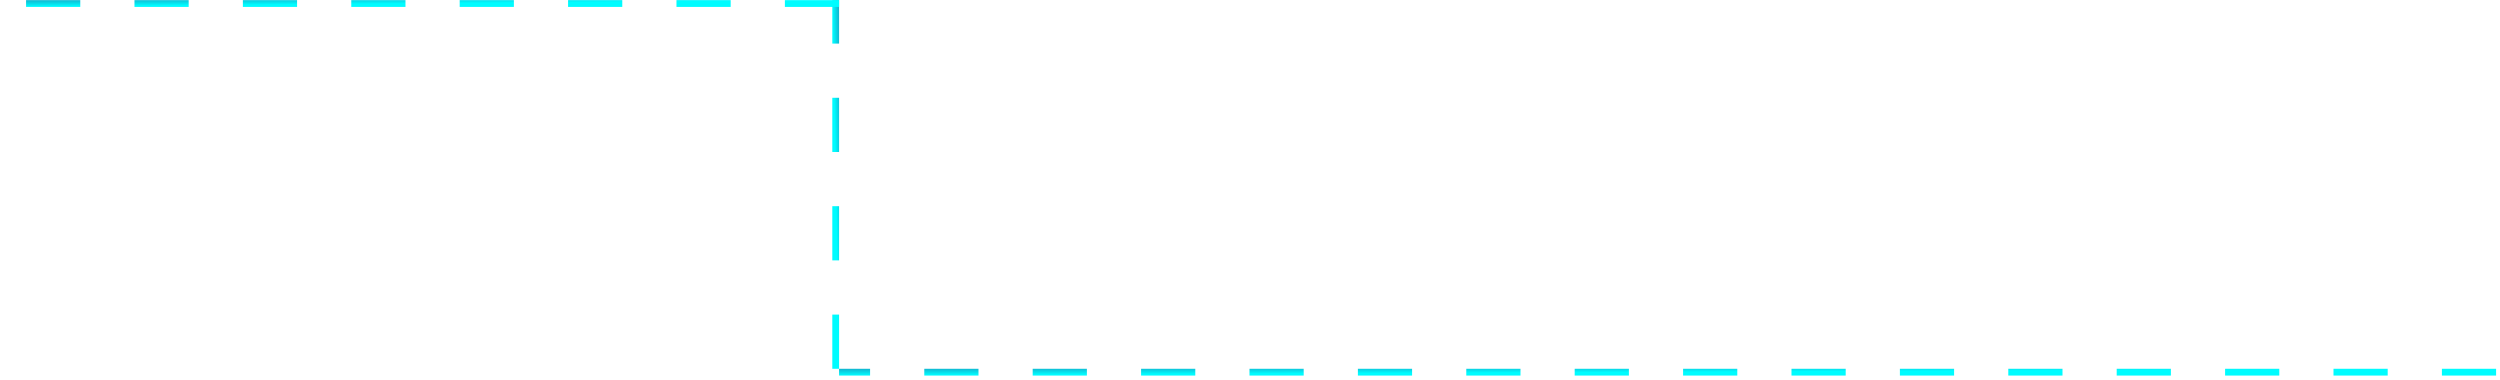
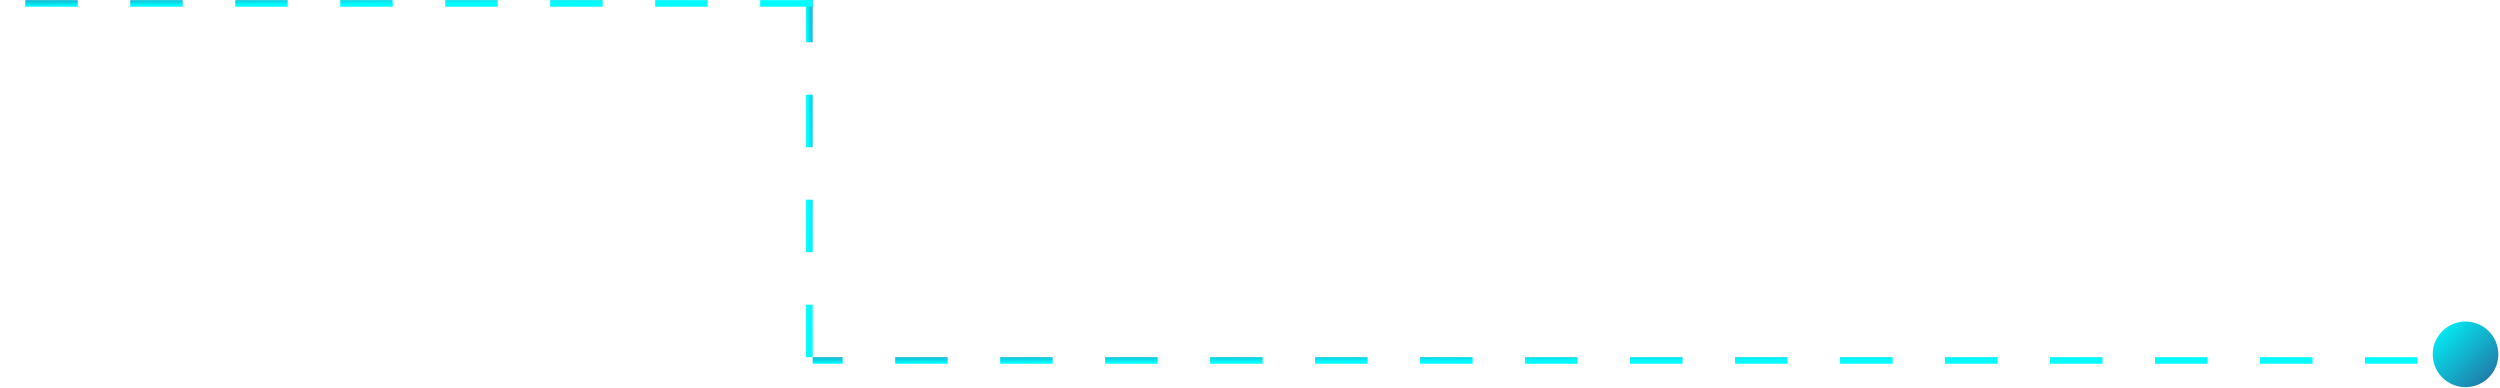
- <svg xmlns="http://www.w3.org/2000/svg" width="369" height="56" viewBox="0 0 369 56" fill="none">
-   <line x1="368.424" y1="54.933" x2="123.847" y2="54.933" stroke="url(#paint0_linear_39_1330)" stroke-dasharray="8 8" />
-   <line x1="123.348" y1="54.433" x2="123.348" y2="0.021" stroke="url(#paint1_linear_39_1330)" stroke-dasharray="8 8" />
-   <line x1="123.848" y1="0.521" x2="0.001" y2="0.521" stroke="url(#paint2_linear_39_1330)" stroke-dasharray="8 8" />
+ <svg xmlns="http://www.w3.org/2000/svg" width="381" height="59" viewBox="0 0 381 59" fill="none">
+   <circle cx="375.746" cy="54.001" r="5" fill="url(#paint0_linear_2012_1639)" />
+   <line x1="368.424" y1="54.933" x2="123.847" y2="54.933" stroke="url(#paint1_linear_2012_1639)" stroke-dasharray="8 8" />
+   <line x1="123.348" y1="54.433" x2="123.348" y2="0.021" stroke="url(#paint2_linear_2012_1639)" stroke-dasharray="8 8" />
+   <line x1="123.848" y1="0.521" x2="0.001" y2="0.521" stroke="url(#paint3_linear_2012_1639)" stroke-dasharray="8 8" />
  <defs>
-     <linearGradient id="paint0_linear_39_1330" x1="368.424" y1="54.433" x2="368.416" y2="52.433" gradientUnits="userSpaceOnUse">
+     <linearGradient id="paint0_linear_2012_1639" x1="370.746" y1="49.001" x2="380.746" y2="59.001" gradientUnits="userSpaceOnUse">
      <stop stop-color="#00FCFF" />
      <stop offset="1" stop-color="#24689B" />
    </linearGradient>
-     <linearGradient id="paint1_linear_39_1330" x1="123.848" y1="54.433" x2="125.847" y2="54.396" gradientUnits="userSpaceOnUse">
+     <linearGradient id="paint1_linear_2012_1639" x1="368.424" y1="54.433" x2="368.416" y2="52.433" gradientUnits="userSpaceOnUse">
      <stop stop-color="#00FCFF" />
      <stop offset="1" stop-color="#24689B" />
    </linearGradient>
-     <linearGradient id="paint2_linear_39_1330" x1="123.848" y1="0.021" x2="123.832" y2="-1.979" gradientUnits="userSpaceOnUse">
+     <linearGradient id="paint2_linear_2012_1639" x1="123.848" y1="54.433" x2="125.847" y2="54.396" gradientUnits="userSpaceOnUse">
+       <stop stop-color="#00FCFF" />
+       <stop offset="1" stop-color="#24689B" />
+     </linearGradient>
+     <linearGradient id="paint3_linear_2012_1639" x1="123.848" y1="0.021" x2="123.832" y2="-1.979" gradientUnits="userSpaceOnUse">
      <stop stop-color="#00FCFF" />
      <stop offset="1" stop-color="#24689B" />
    </linearGradient>
  </defs>
</svg>
